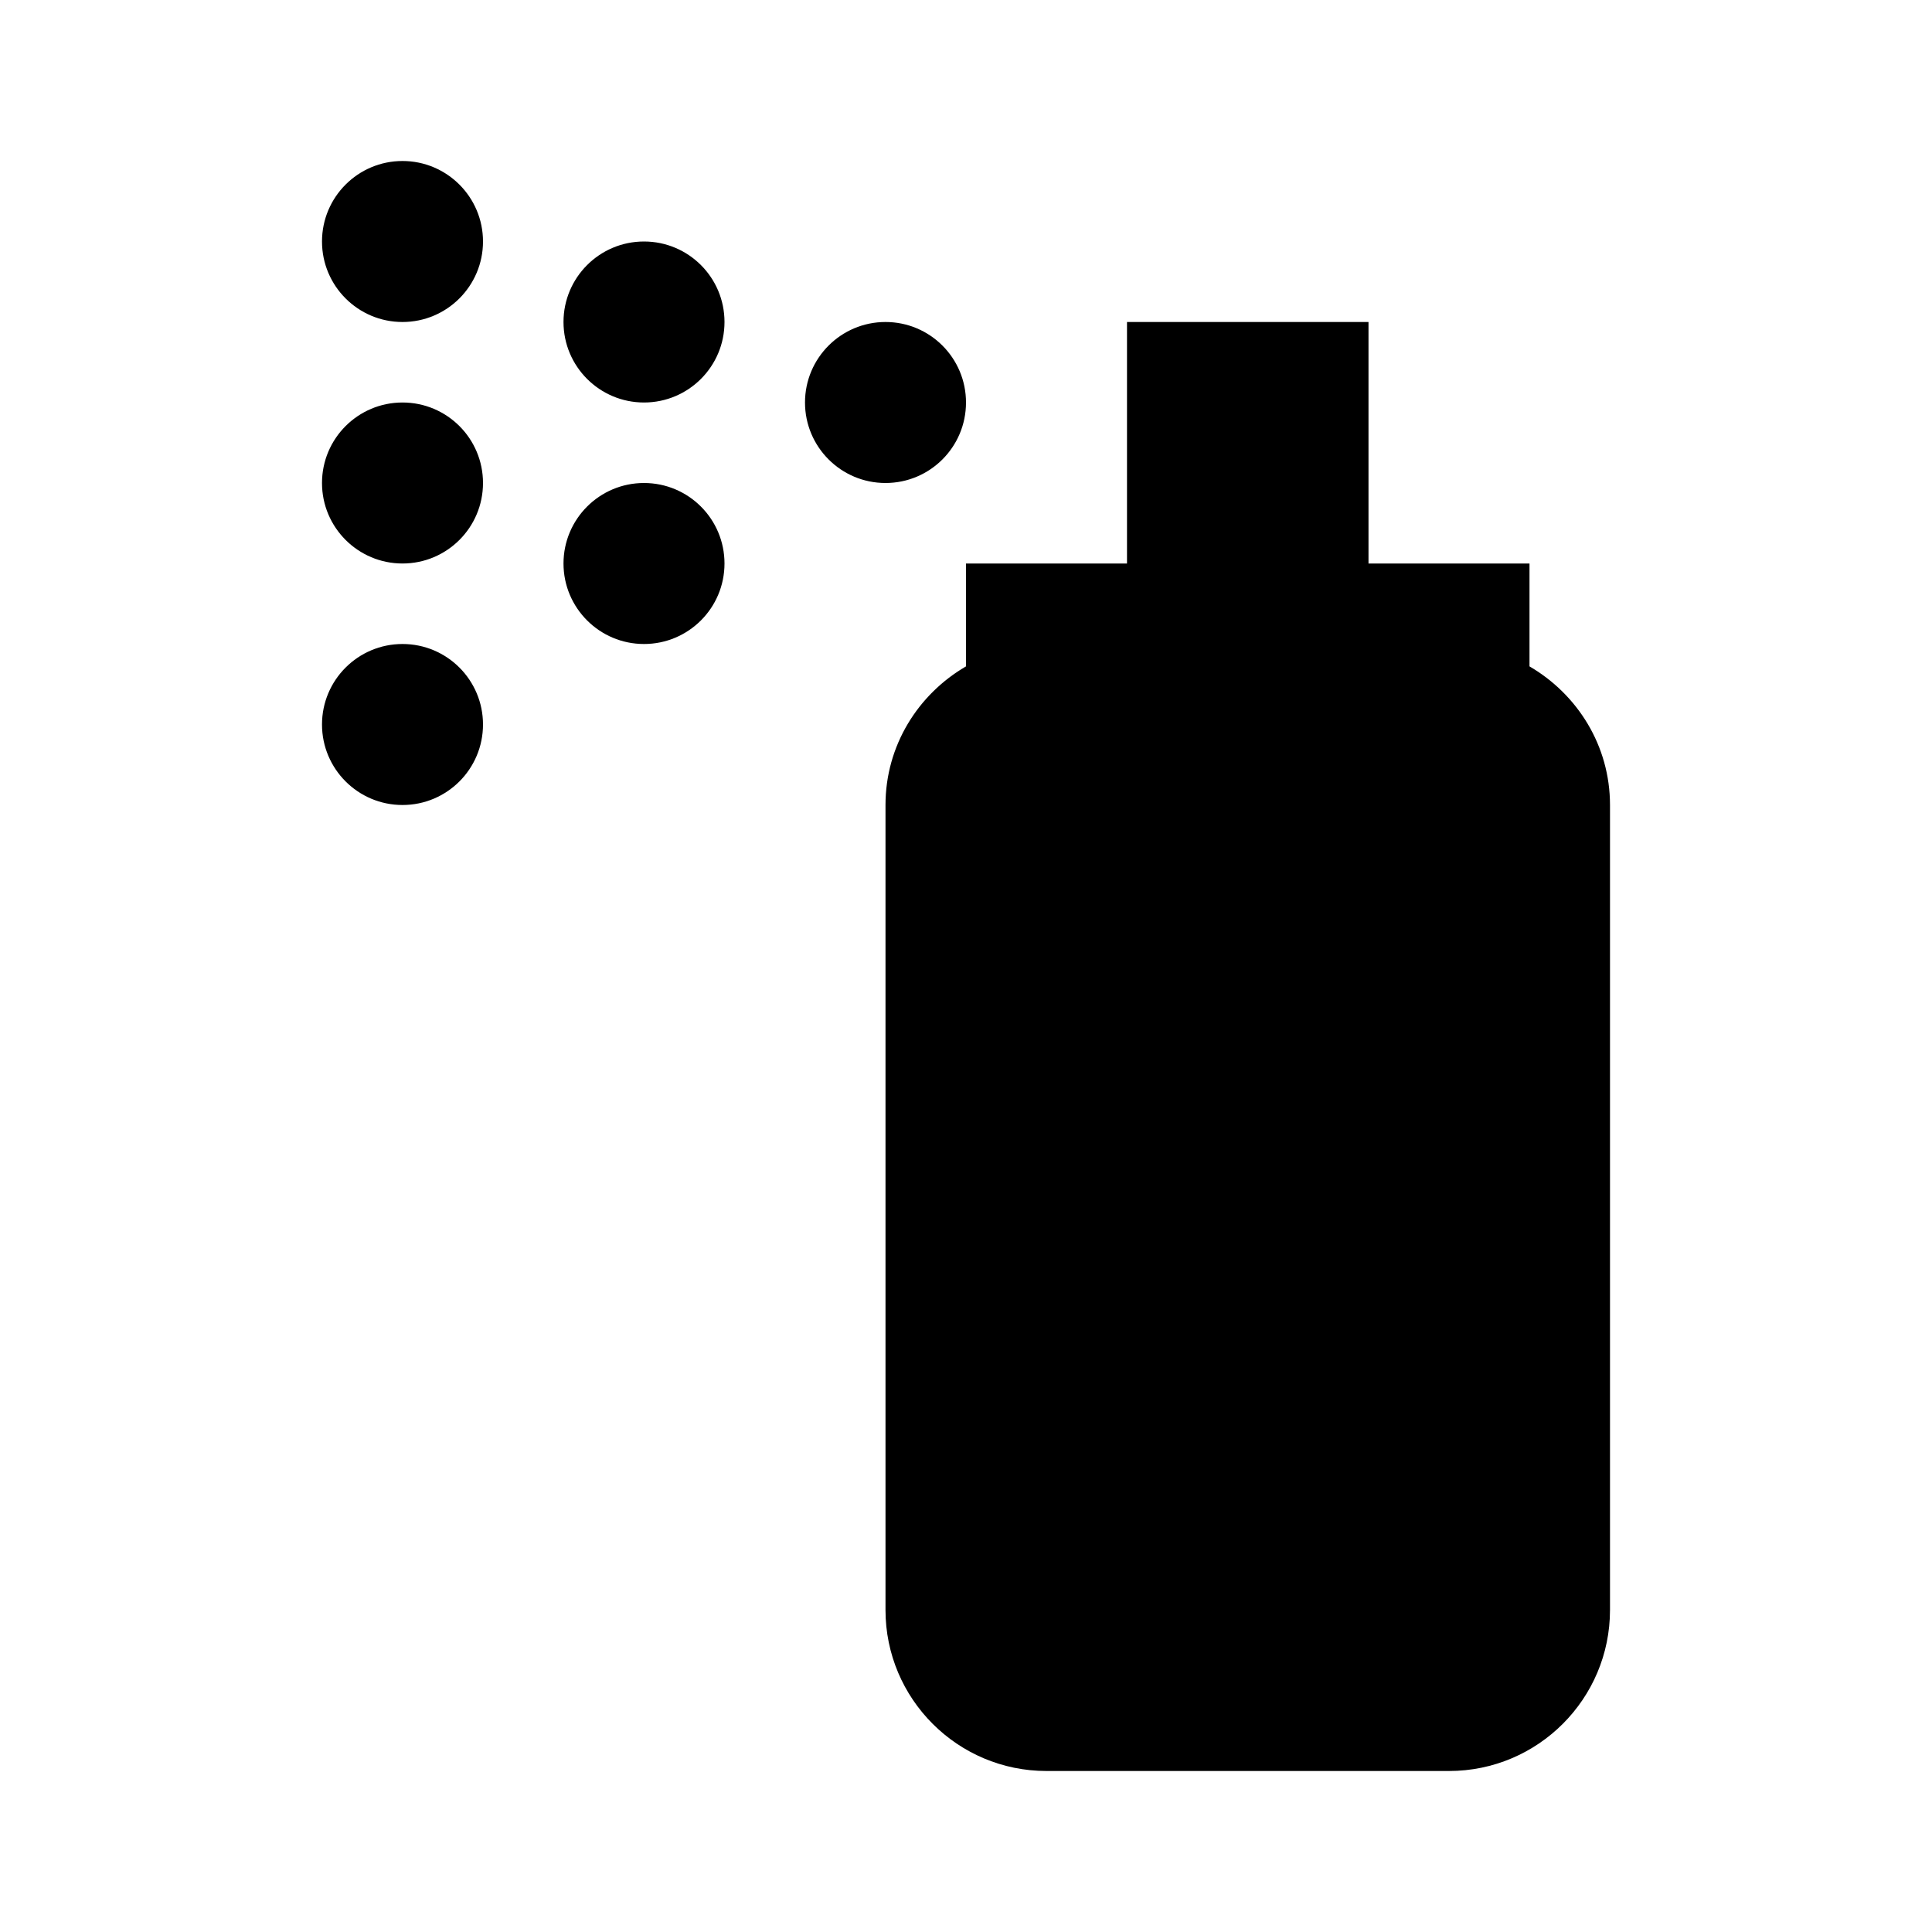
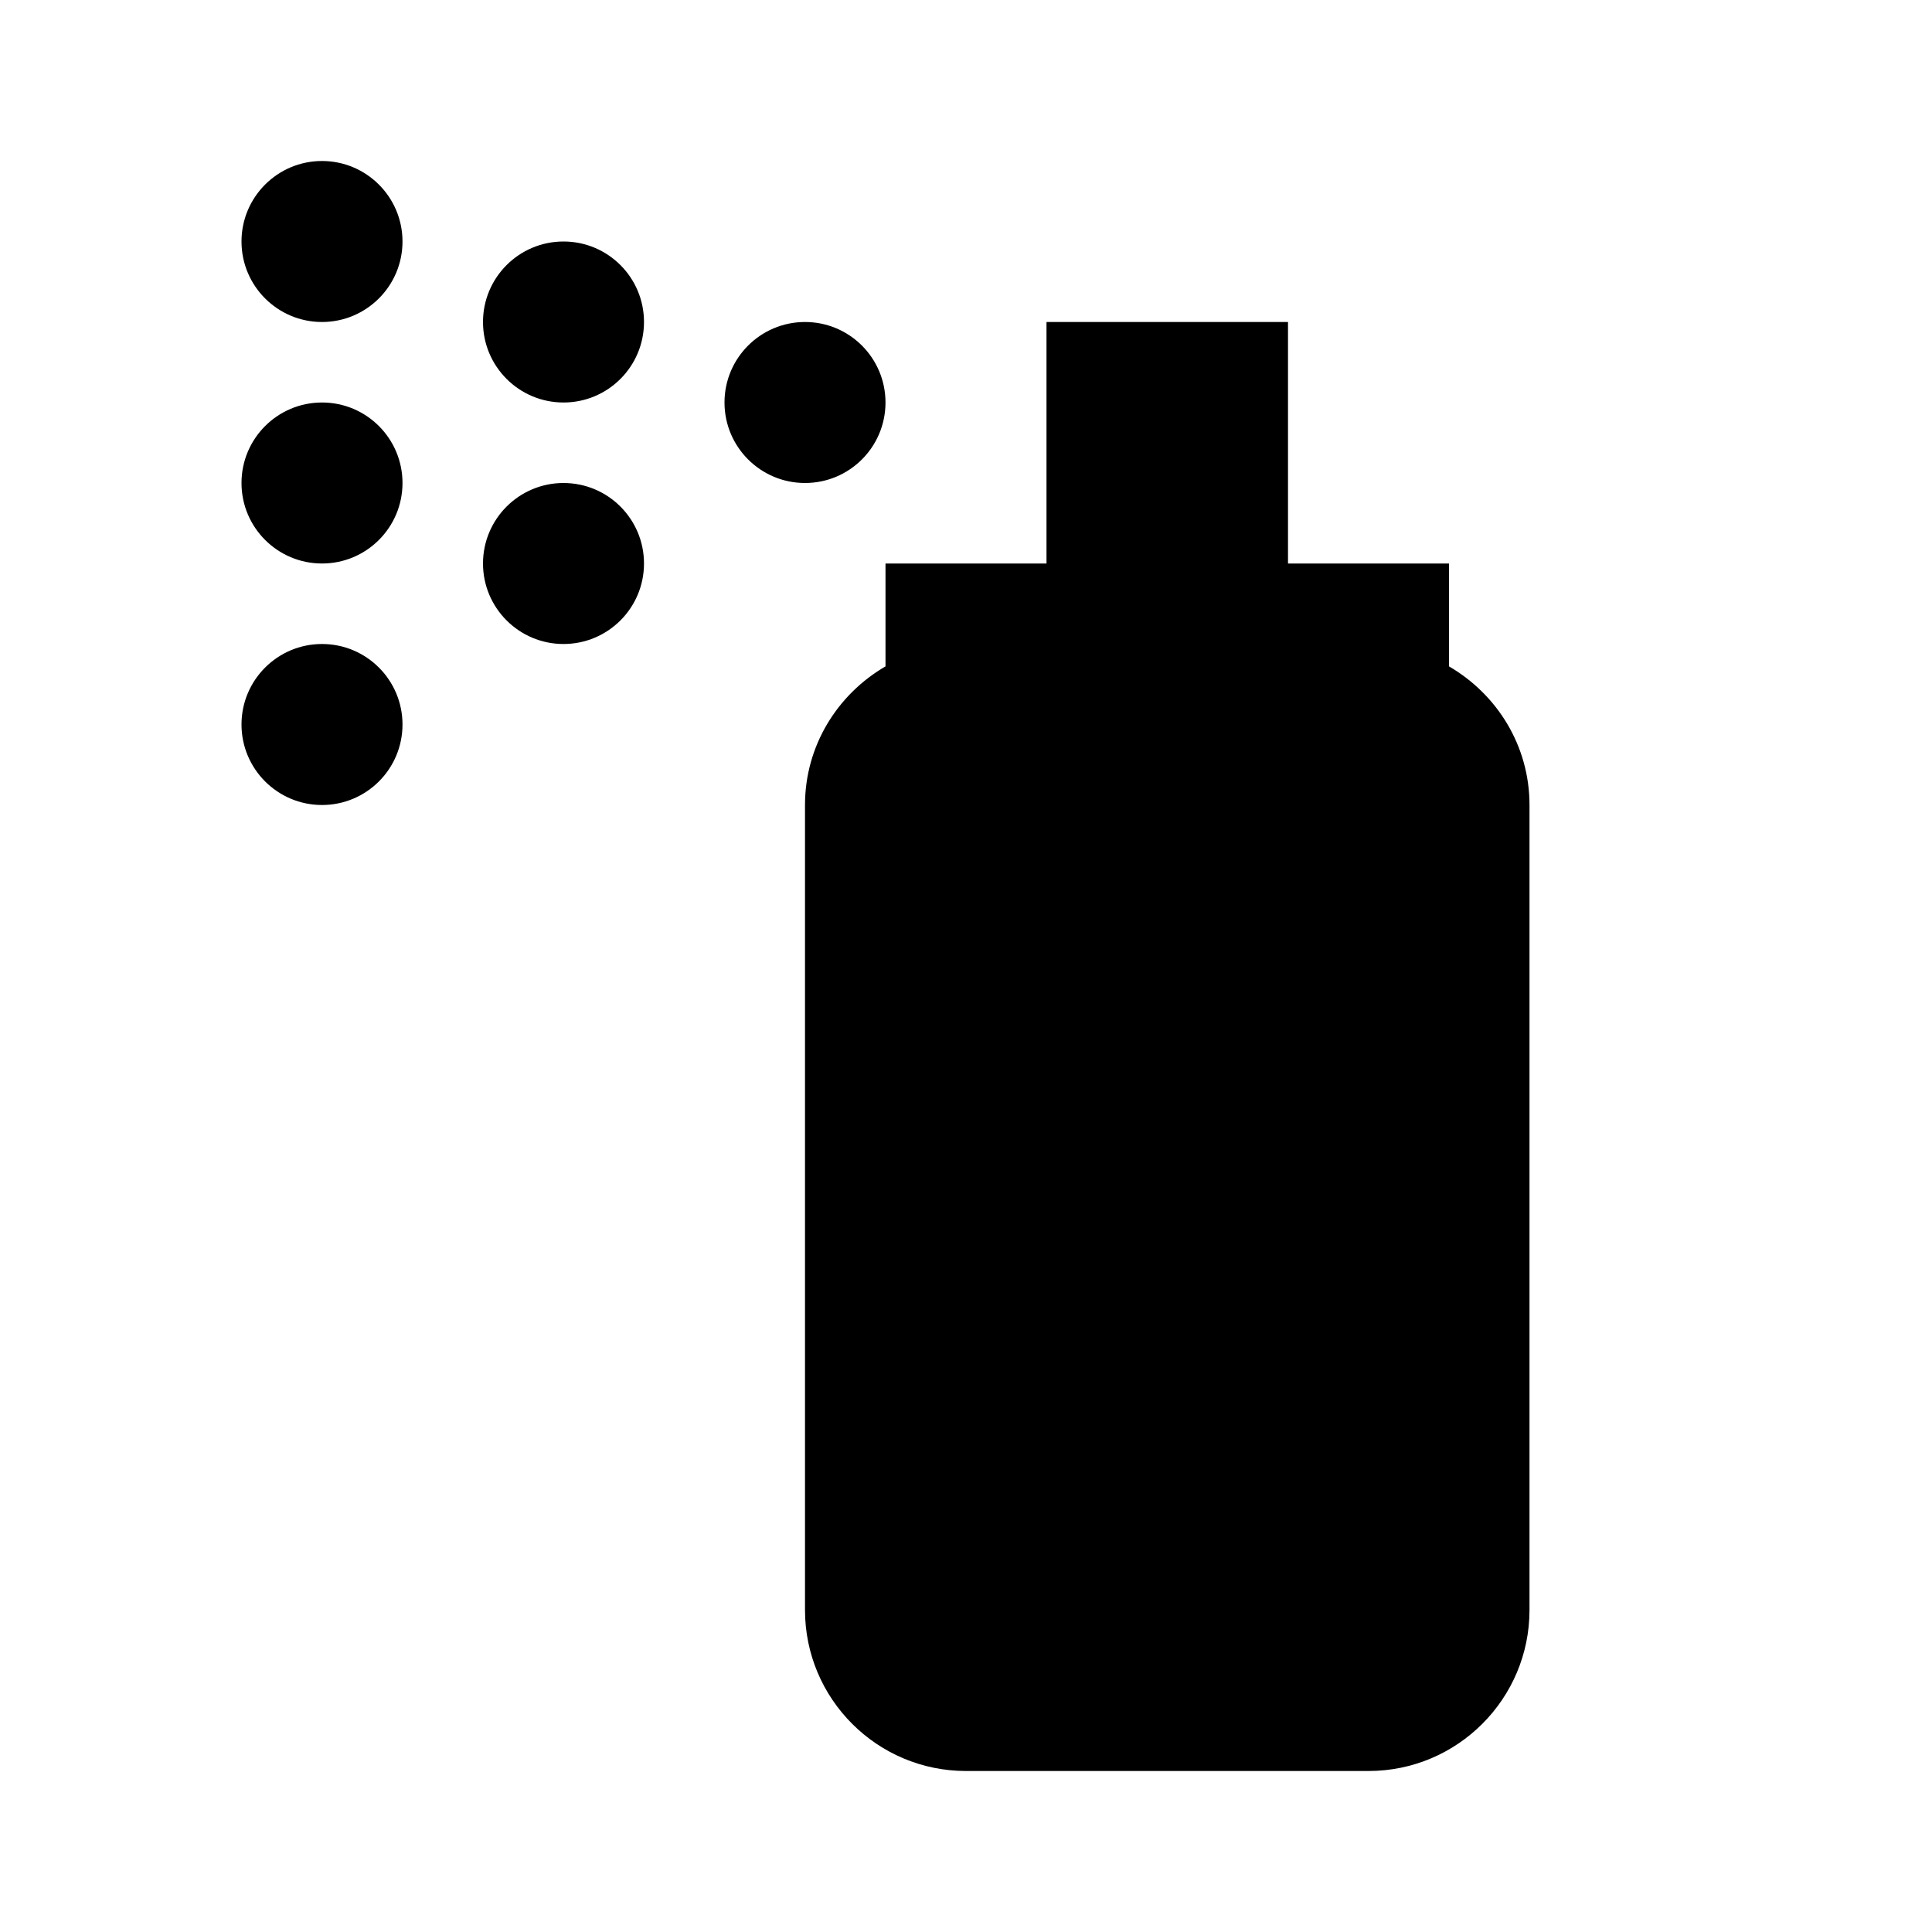
<svg xmlns="http://www.w3.org/2000/svg" width="24" height="24" viewBox="0 0 24 24">
-   <path id="icon" d="M6,3c0,0.552-0.448,1-1,1S4,3.552,4,3s0.448-1,1-1S6,2.448,6,3z M5,5C4.448,5,4,5.448,4,6s0.448,1,1,1 c0.553,0,1-0.448,1-1S5.553,5,5,5z M5,8C4.448,8,4,8.448,4,9s0.448,1,1,1c0.553,0,1-0.448,1-1S5.553,8,5,8z M8,6 C7.448,6,7,6.448,7,7s0.448,1,1,1c0.553,0,1-0.448,1-1S8.553,6,8,6z M8,3C7.448,3,7,3.448,7,4s0.448,1,1,1c0.553,0,1-0.448,1-1 S8.553,3,8,3z M19,8.278V7h-1h-1V4h-3v3h-1h-1v1.278C11.405,8.624,11,9.262,11,10v10c0,1.104,0.896,2,2,2h5c1.104,0,2-0.896,2-2V10 C20,9.262,19.595,8.625,19,8.278z M12,5c0-0.552-0.447-1-1-1c-0.552,0-1,0.448-1,1s0.448,1,1,1C11.553,6,12,5.552,12,5z" />
+   <path id="icon" d="M5,3c0,0.552-0.448,1-1,1S3,3.552,3,3s0.448-1,1-1S5,2.448,5,3z M4,5C3.448,5,3,5.448,3,6s0.448,1,1,1 c0.553,0,1-0.448,1-1S4.553,5,4,5z M4,8C3.448,8,3,8.448,3,9s0.448,1,1,1c0.553,0,1-0.448,1-1S4.553,8,4,8z M7,6 C6.448,6,6,6.448,6,7s0.448,1,1,1c0.553,0,1-0.448,1-1S7.553,6,7,6z M7,3C6.448,3,6,3.448,6,4s0.448,1,1,1c0.553,0,1-0.448,1-1 S7.553,3,7,3z M18,8.278V7h-1h-1V4h-3v3h-1h-1v1.278C10.405,8.624,10,9.262,10,10v10c0,1.104,0.896,2,2,2h5c1.104,0,2-0.896,2-2V10 C19,9.262,18.596,8.625,18,8.278z M11,5c0-0.552-0.447-1-1-1C9.448,4,9,4.448,9,5s0.448,1,1,1C10.553,6,11,5.552,11,5z" />
</svg>
